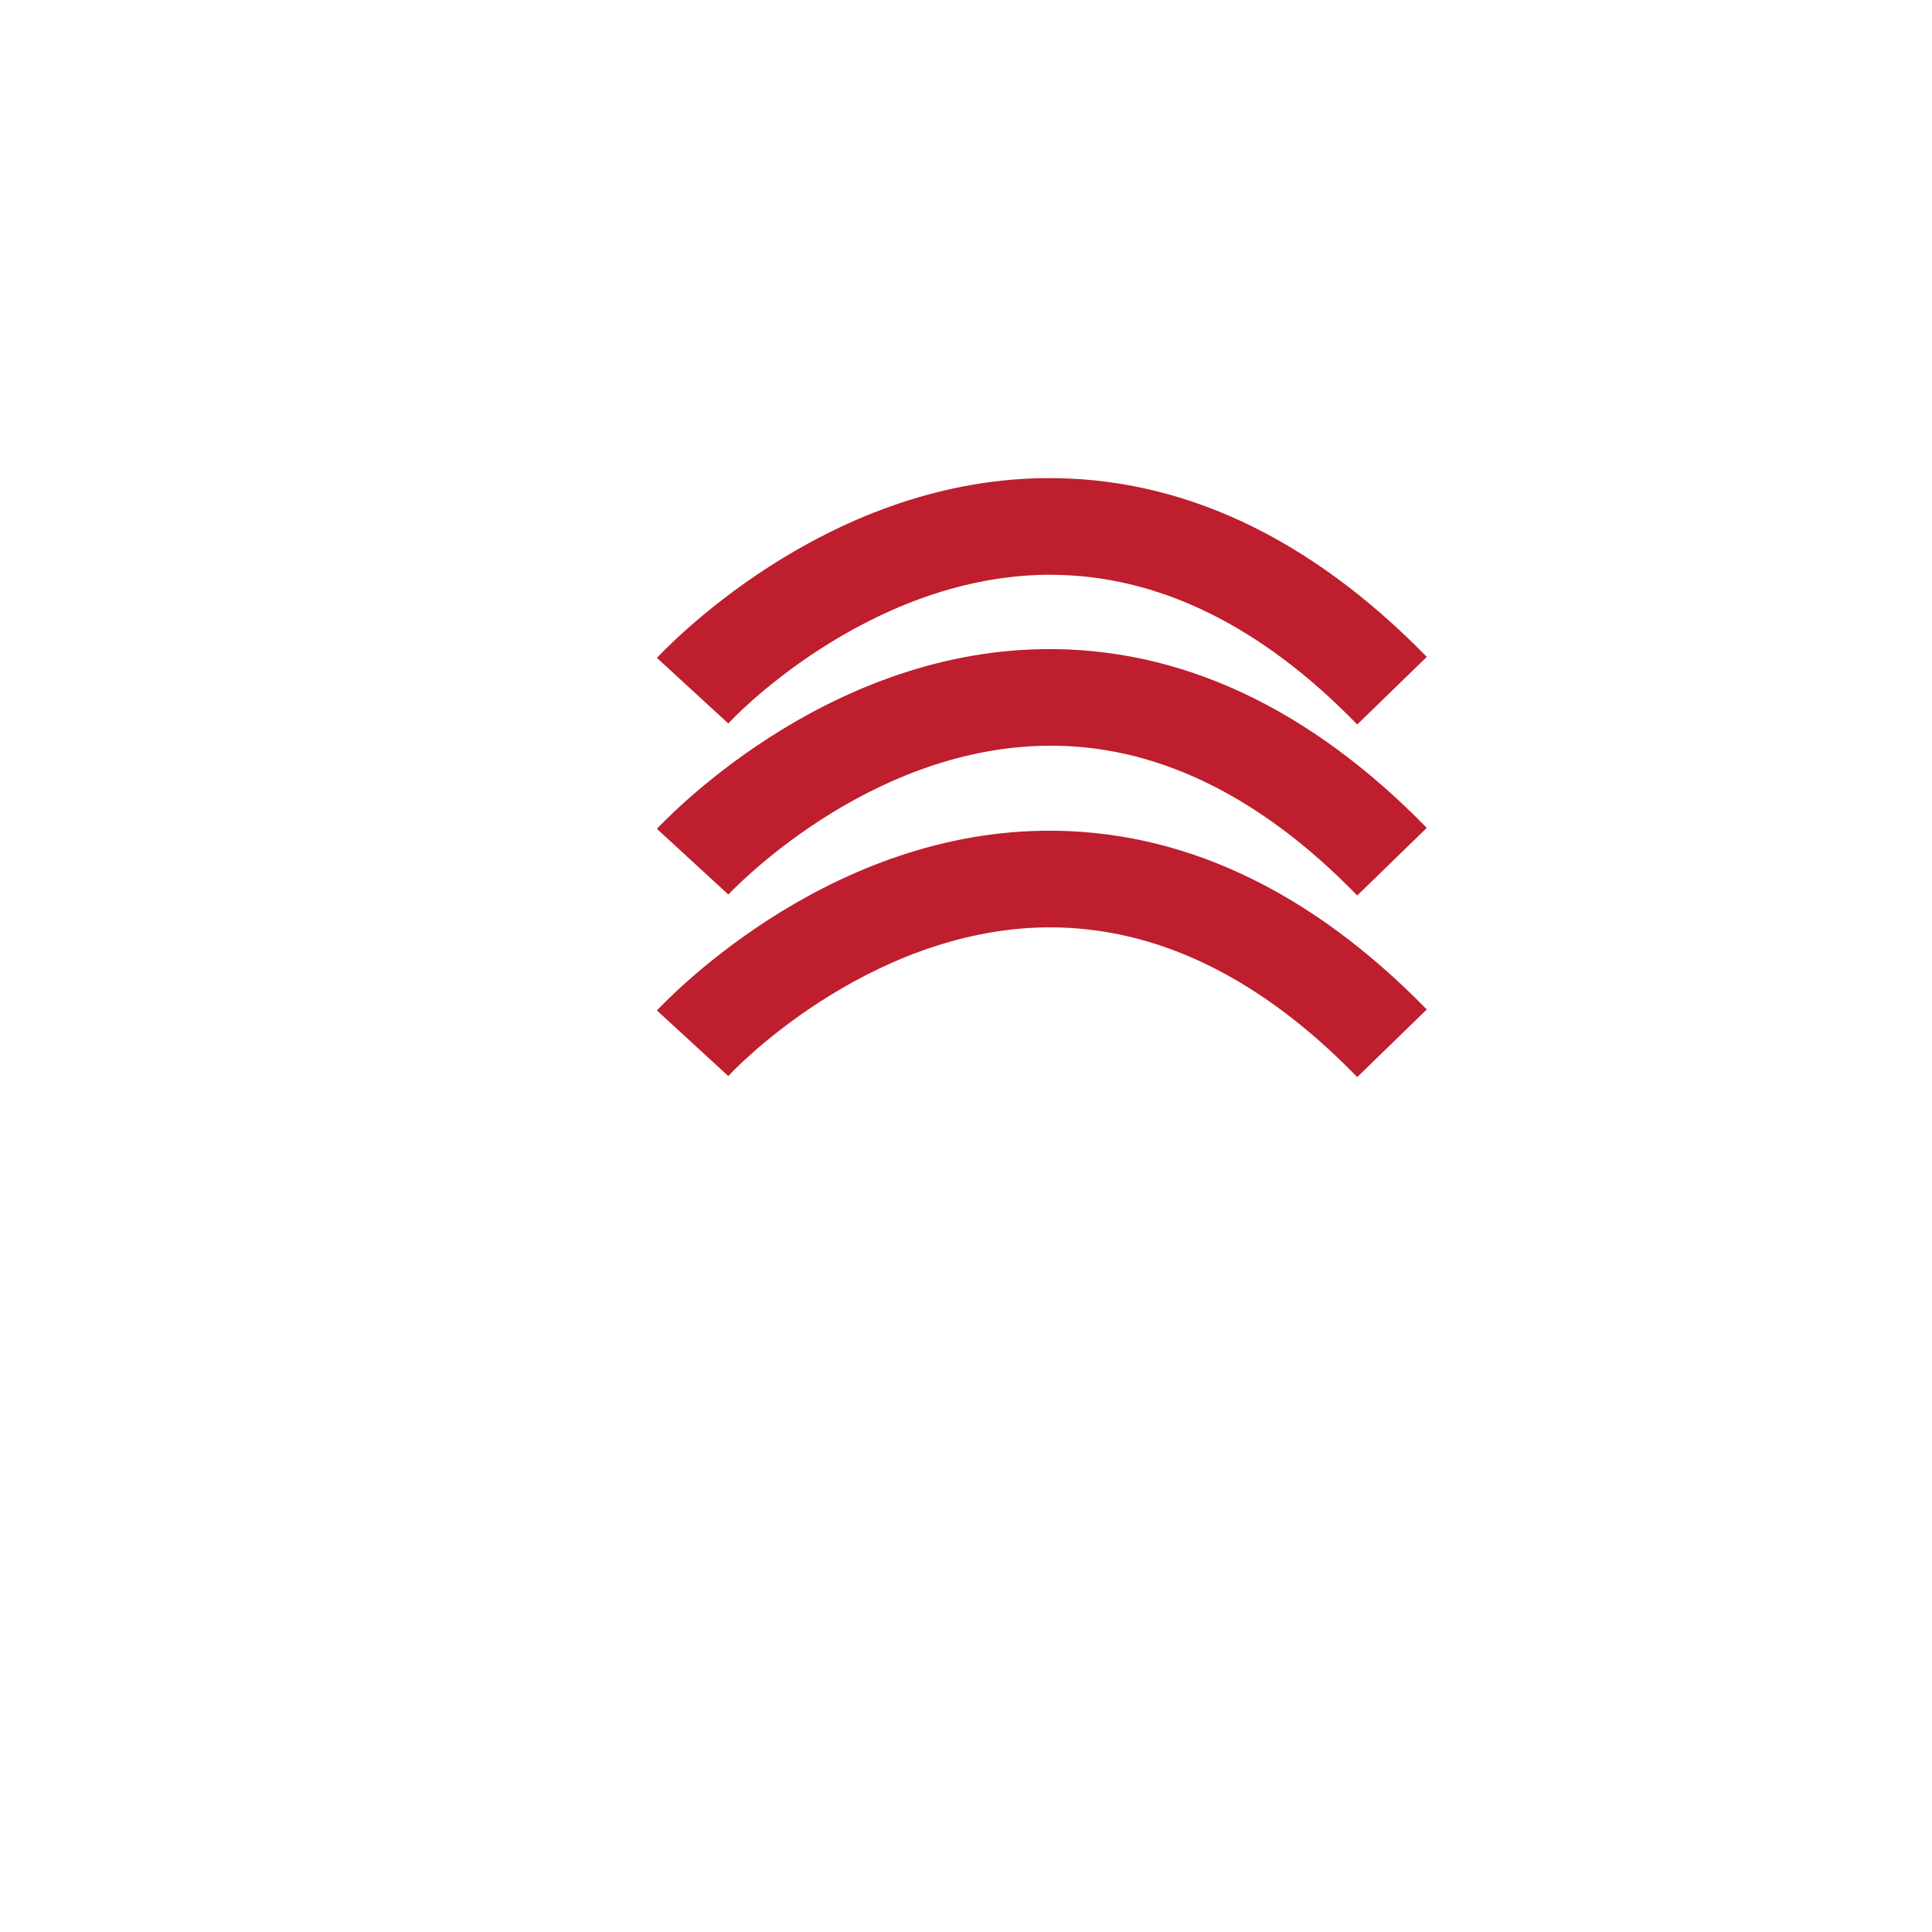
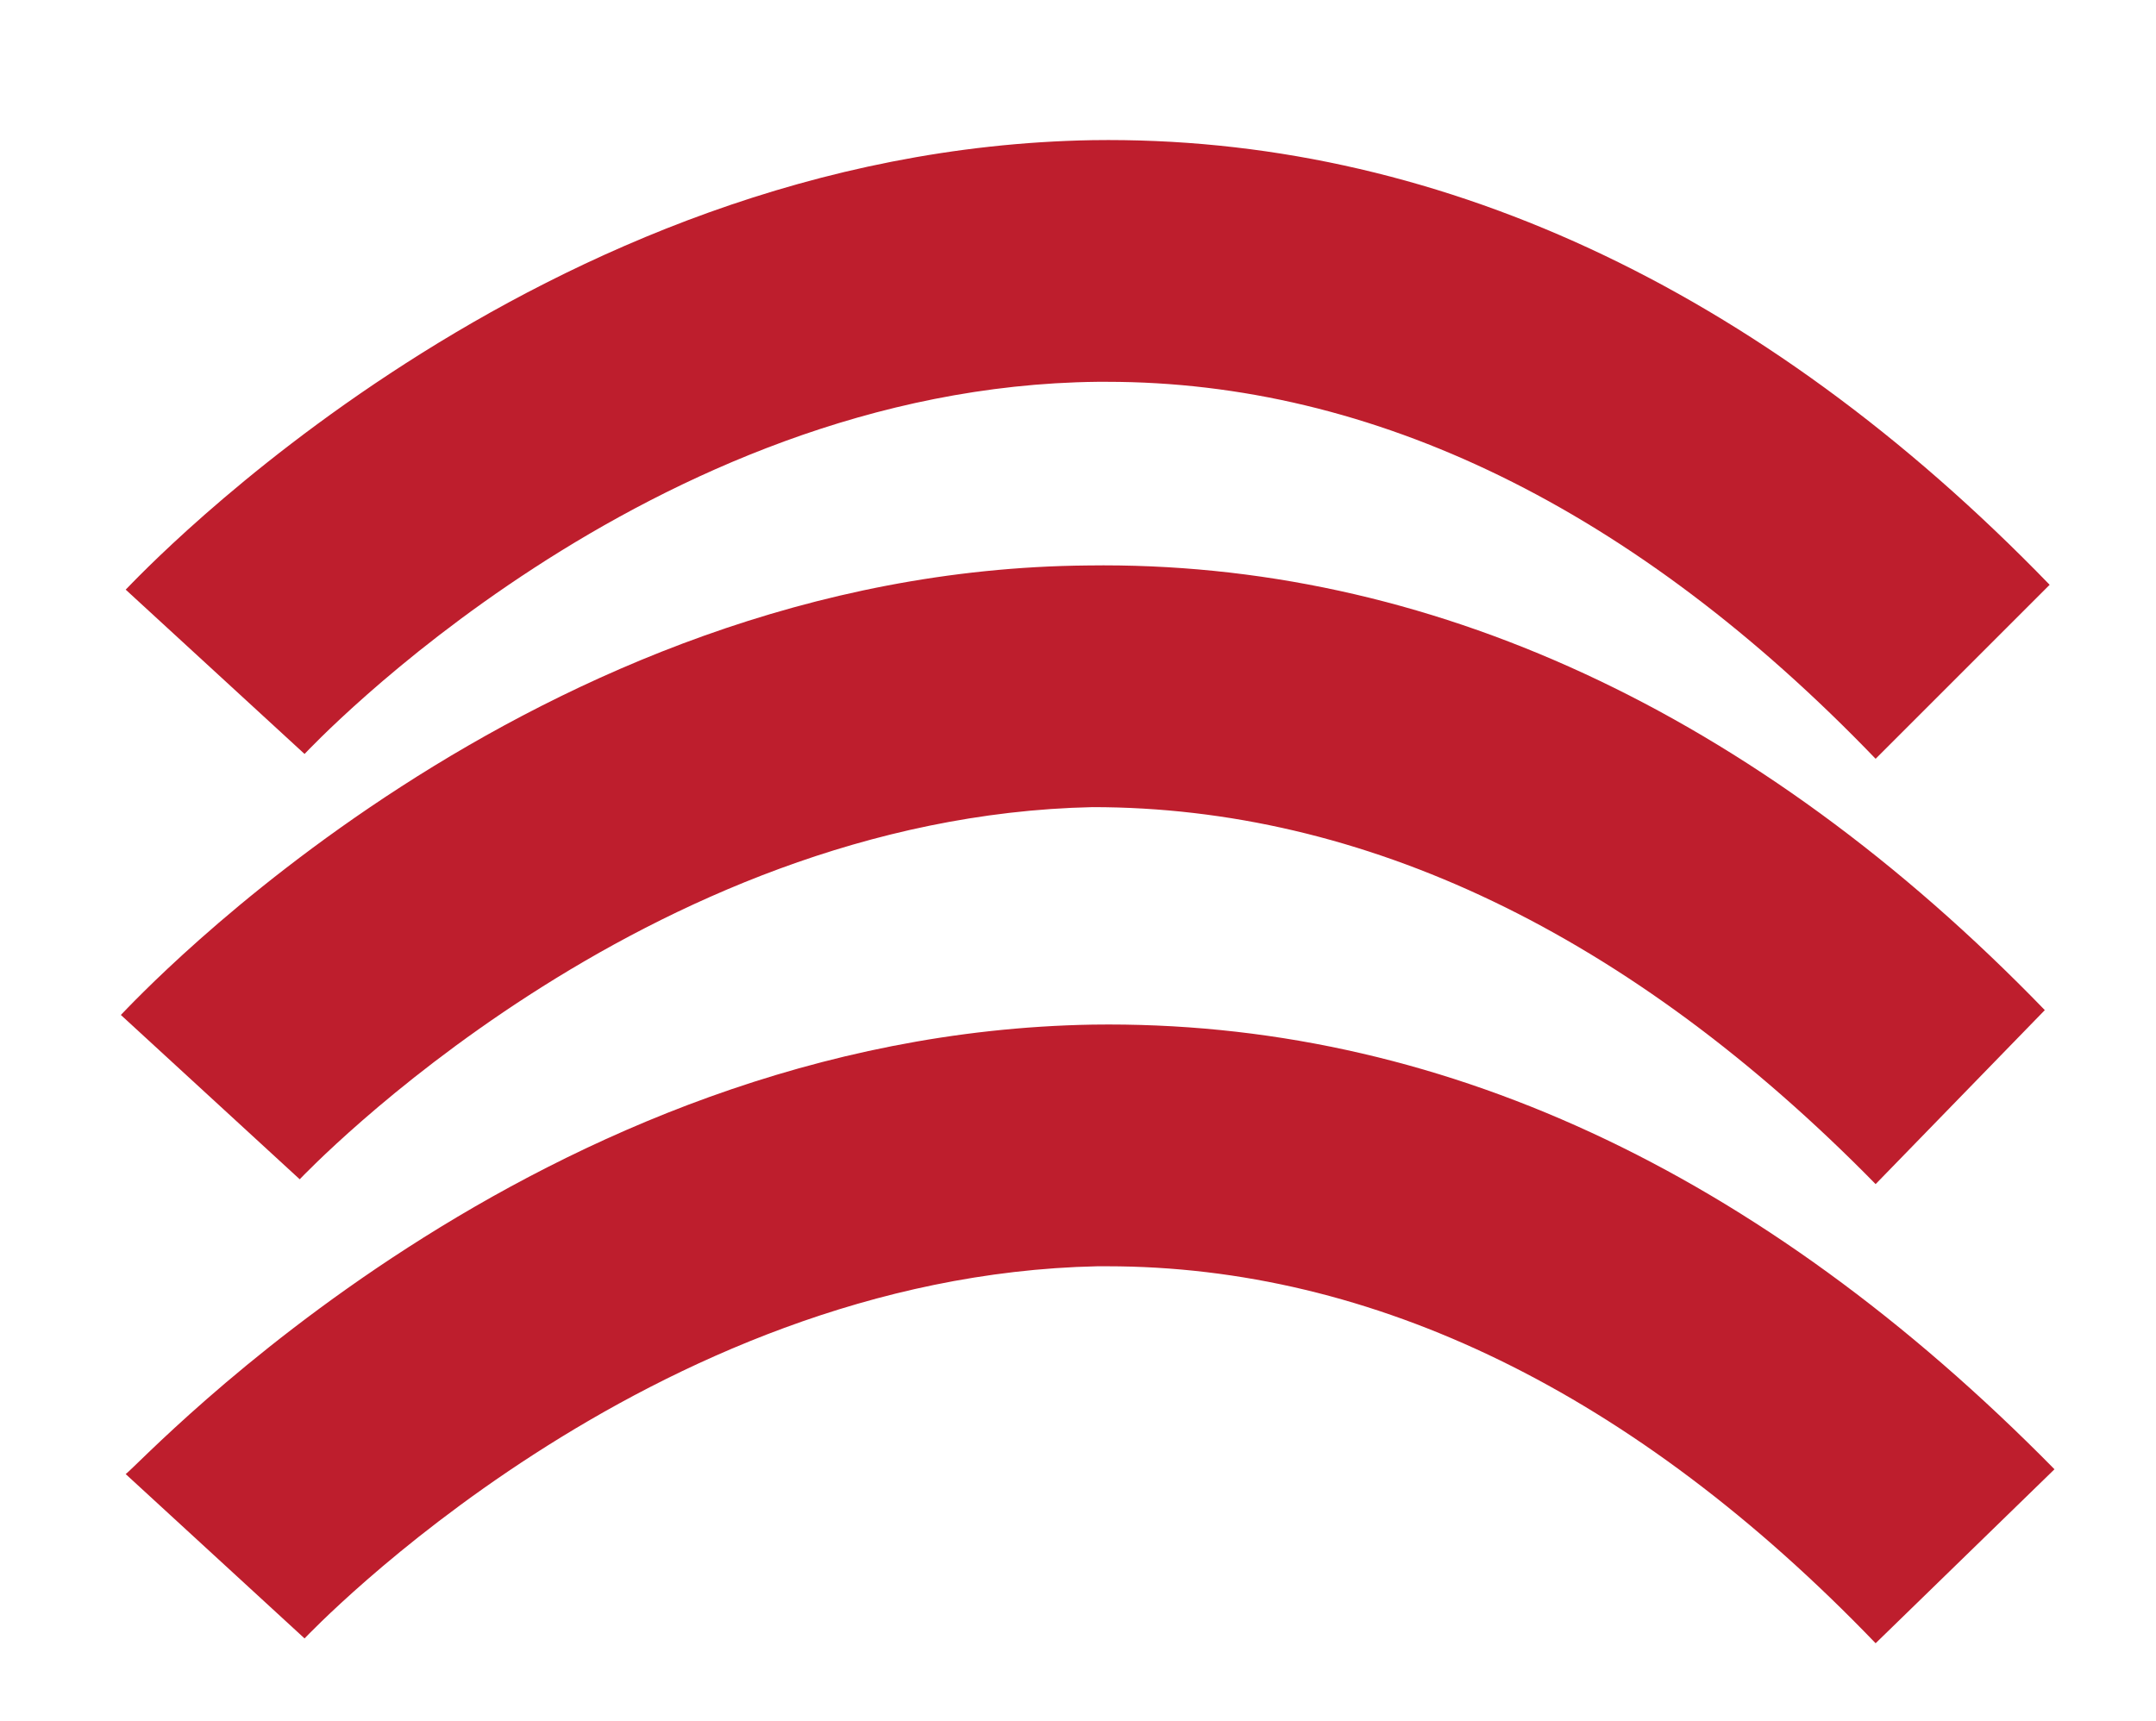
- <svg xmlns="http://www.w3.org/2000/svg" version="1.1" id="Layer_1" x="0px" y="0px" viewBox="0 0 200 200" enable-background="new 0 0 200 200" xml:space="preserve">
+ <svg xmlns="http://www.w3.org/2000/svg" version="1.1" id="Layer_1" x="0px" y="0px" viewBox="131.4 22.8 44.6 35.6" enable-background="new 131.4 22.8 44.6 35.6" xml:space="preserve">
  <g>
    <g>
-       <path fill="#BE1E2D" d="M140.5,75c-10-10.3-20.7-15.5-31.8-15.5c-0.2,0-0.3,0-0.5,0c-18.7,0.3-32.7,15.2-32.8,15.4L68,68.1    c0.7-0.7,17-18.3,40-18.6c14.1-0.2,27.5,6,39.7,18.5L140.5,75z" />
+       <path fill="#BE1E2D" d="M170.2,38.5c-5-5.2-10.4-7.8-15.9-7.8c-0.1,0-0.1,0-0.2,0c-9.3,0.1-16.3,7.6-16.4,7.7L134,35    c0.3-0.3,8.5-9.1,20-9.3c7-0.1,13.8,3,19.8,9.2L170.2,38.5z" />
    </g>
    <g>
-       <path fill="#BE1E2D" d="M140.5,92.7c-10.2-10.5-21.1-15.7-32.3-15.5c-18.7,0.3-32.6,15.2-32.8,15.4L68,85.8    c0.7-0.7,17-18.3,40-18.6c14.1-0.2,27.5,6,39.7,18.5L140.5,92.7z" />
+       <path fill="#BE1E2D" d="M170.2,47.3c-5.1-5.2-10.6-7.8-16.2-7.8c-9.3,0.2-16.3,7.6-16.4,7.7l-3.7-3.4c0.3-0.3,8.5-9.2,20-9.3    c7-0.1,13.8,3,19.8,9.2L170.2,47.3z" />
    </g>
    <g>
-       <path fill="#BE1E2D" d="M140.5,111.5c-10-10.3-20.7-15.5-31.8-15.5c-0.2,0-0.3,0-0.5,0c-18.7,0.3-32.7,15.2-32.8,15.4l-7.4-6.8    c0.7-0.7,17-18.3,40-18.6c14.1-0.2,27.5,6,39.7,18.5L140.5,111.5z" />
+       <path fill="#BE1E2D" d="M170.2,56.8c-5-5.2-10.4-7.8-15.9-7.8c-0.1,0-0.1,0-0.2,0c-9.3,0.2-16.3,7.6-16.4,7.7l-3.7-3.4    c0.4-0.3,8.5-9.1,20-9.3c7.1-0.1,13.8,3,19.9,9.2L170.2,56.8z" />
    </g>
  </g>
</svg>
